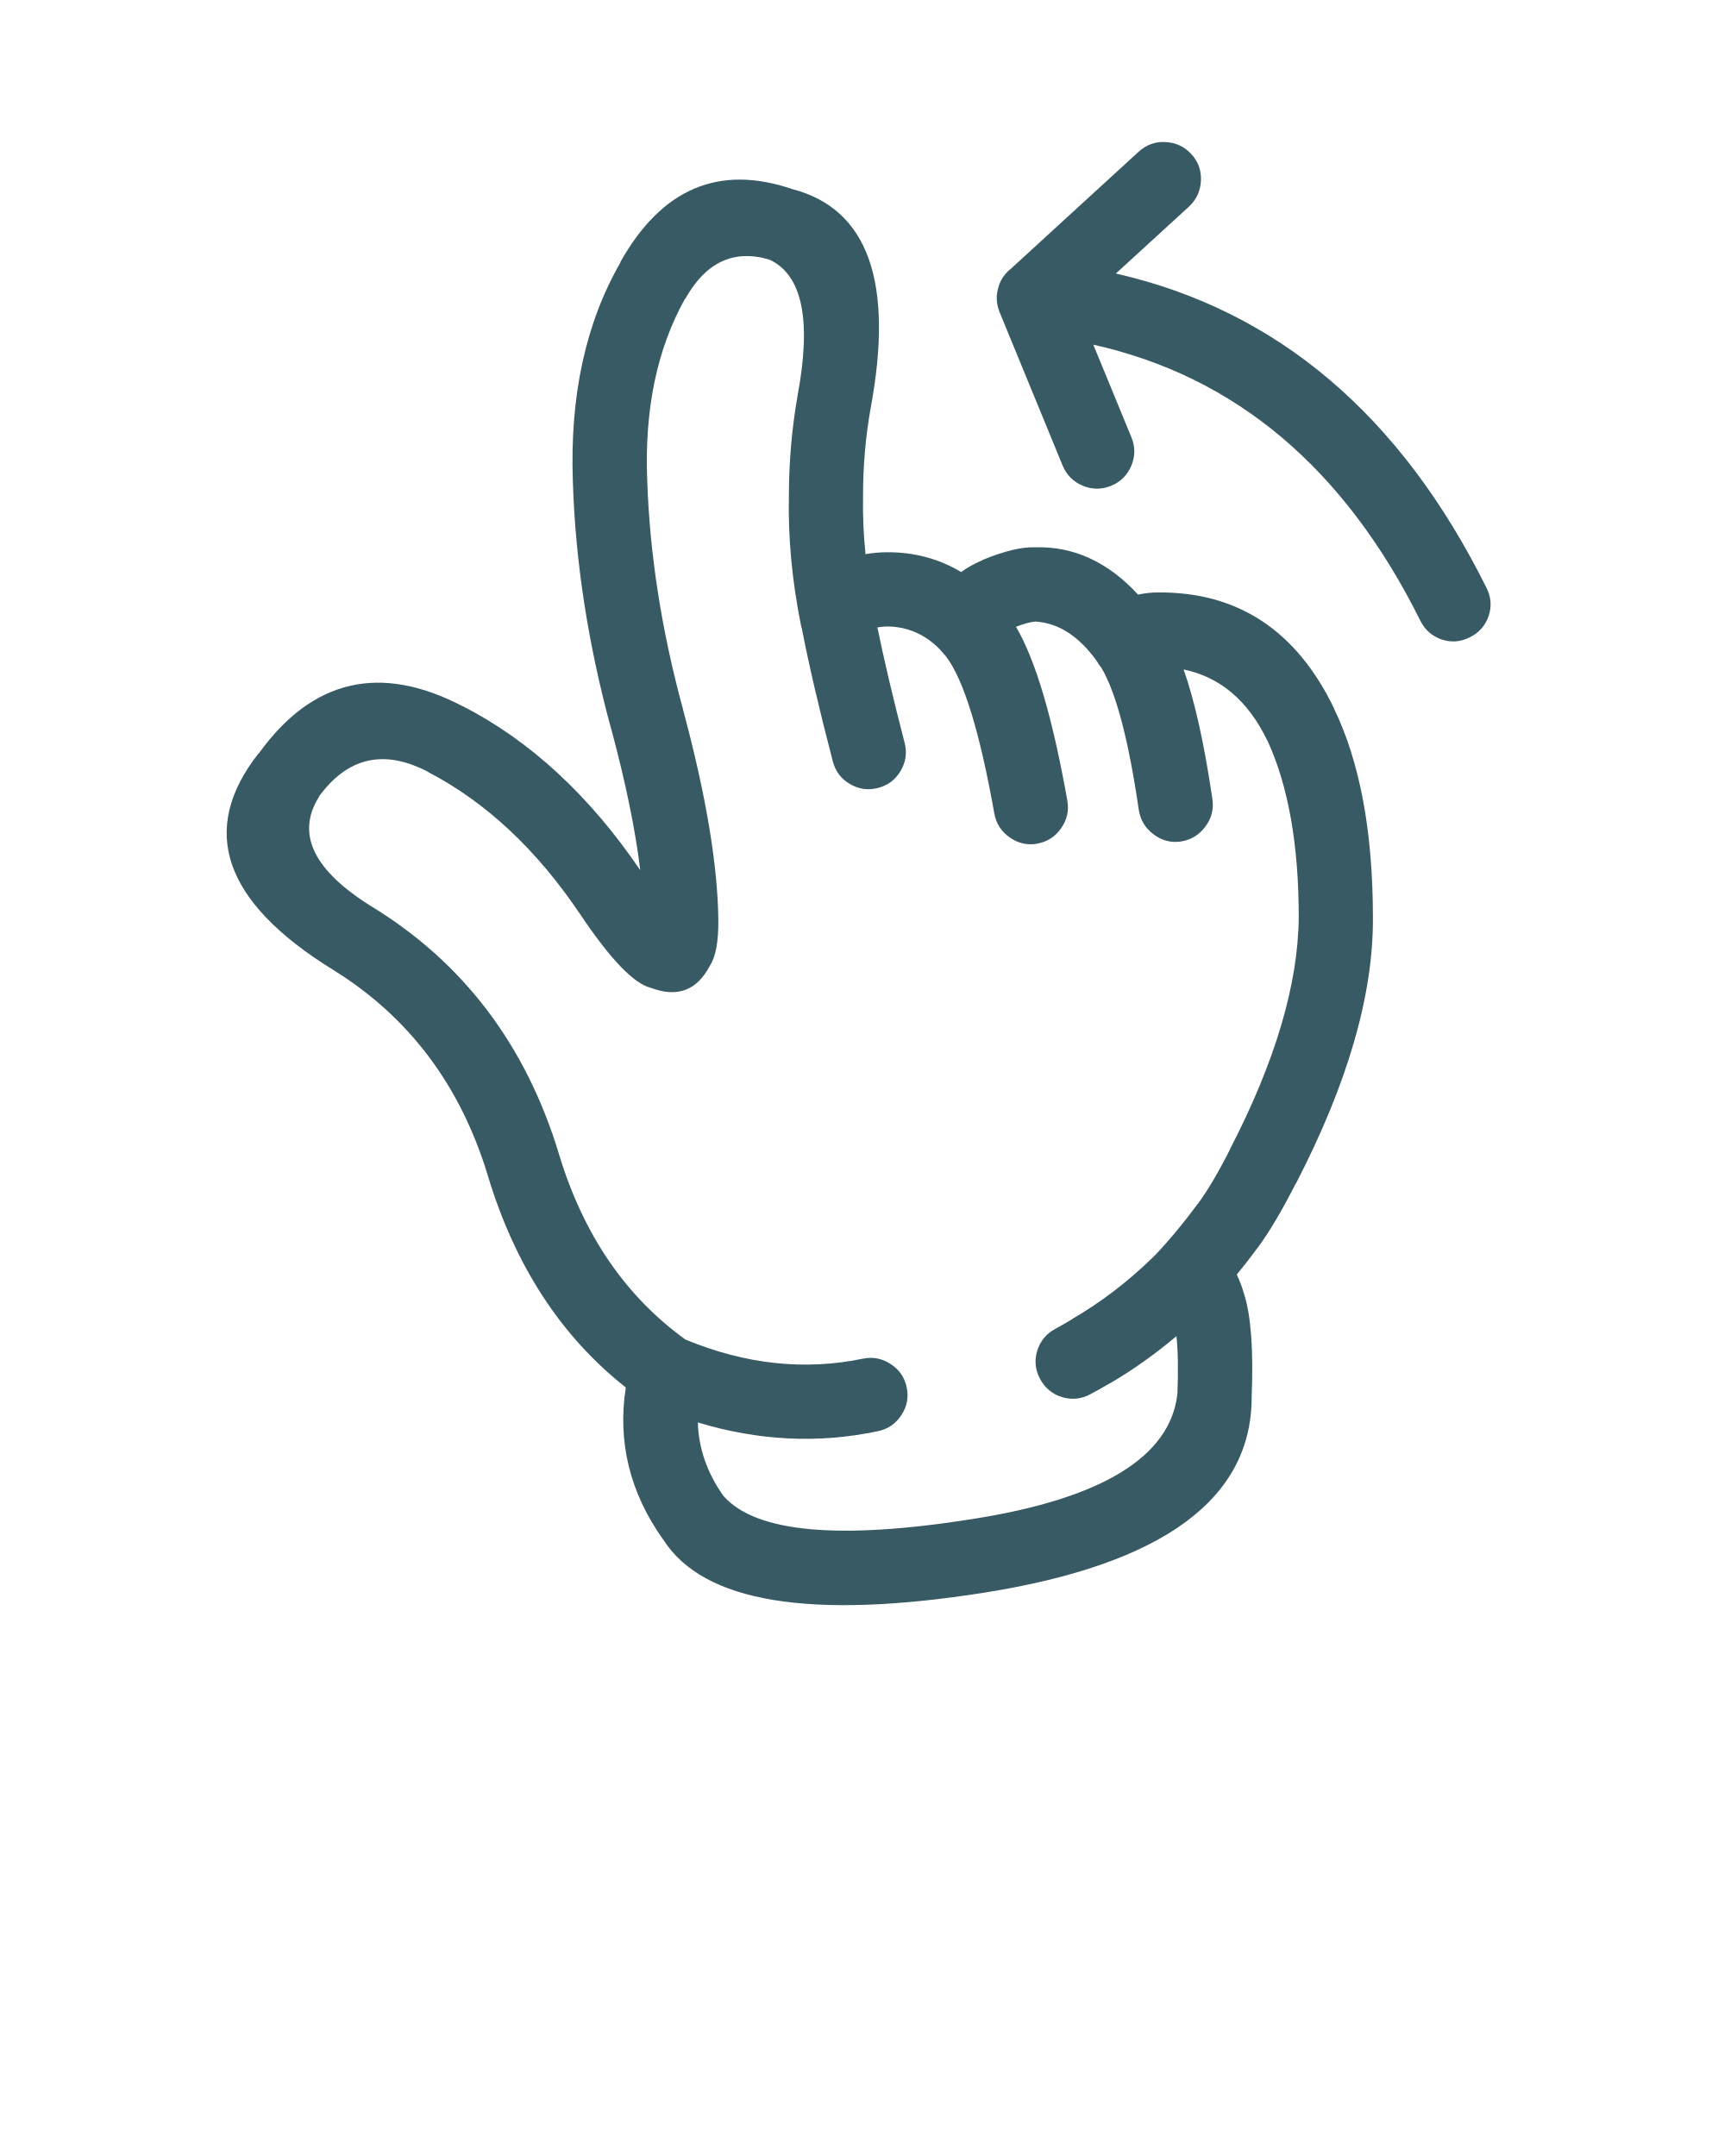
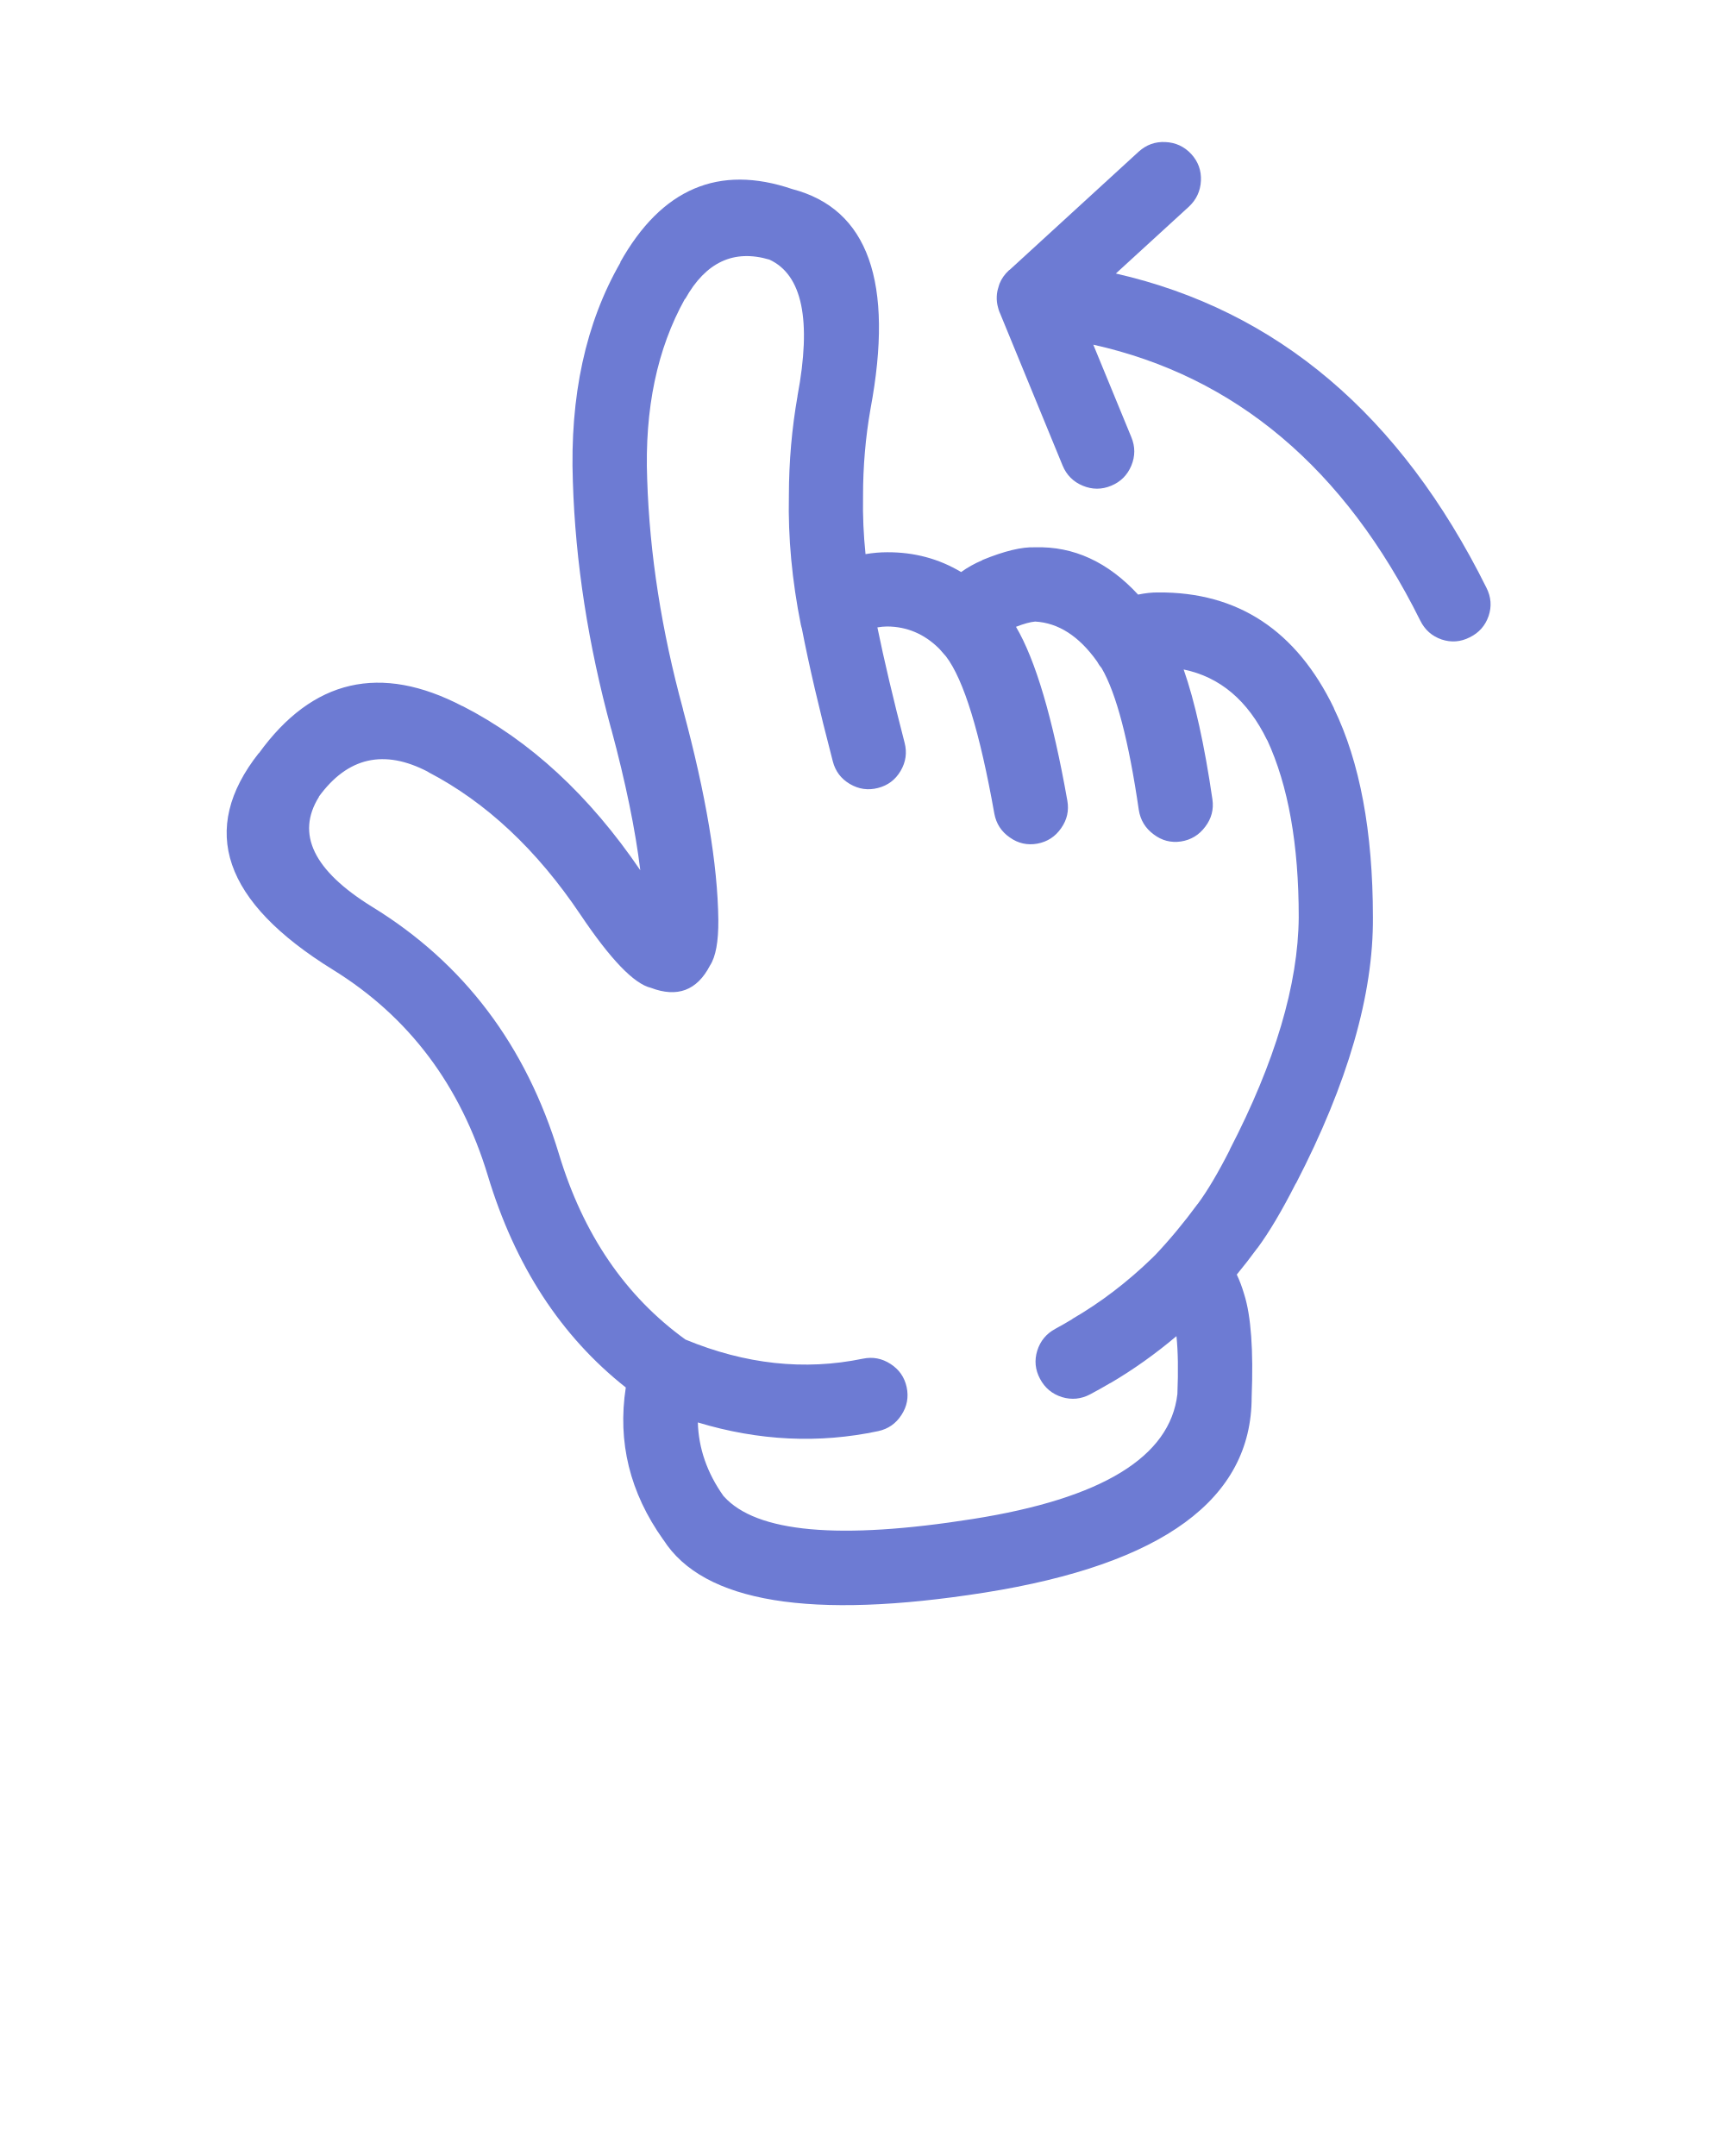
<svg xmlns="http://www.w3.org/2000/svg" width="90" height="113" viewBox="0 0 90 113" fill="none">
-   <path d="M17.459 50.832C21.433 53.293 24.135 56.887 25.566 61.615C26.989 66.334 29.399 70.037 32.797 72.72C32.355 75.579 33.009 78.24 34.759 80.697L34.775 80.715C36.878 83.992 42.488 84.91 51.605 83.471C60.937 81.987 65.601 78.571 65.598 73.225C65.695 70.762 65.564 68.967 65.208 67.842C65.095 67.455 64.965 67.11 64.818 66.803C65.183 66.36 65.54 65.901 65.888 65.426L65.905 65.41C66.517 64.582 67.187 63.453 67.915 62.019V62.037C70.637 56.775 71.982 52.121 71.953 48.076C71.951 43.583 71.269 39.936 69.91 37.131V37.115C67.941 33.043 64.871 31.021 60.701 31.051C60.373 31.048 60.021 31.086 59.646 31.164C58.067 29.453 56.267 28.625 54.247 28.685C53.56 28.657 52.642 28.877 51.491 29.349L51.474 29.366C51.075 29.535 50.707 29.741 50.371 29.982C49.206 29.284 47.915 28.938 46.496 28.944C46.13 28.944 45.752 28.977 45.361 29.042C45.256 28.026 45.213 27.026 45.231 26.042C45.231 26.024 45.231 26.009 45.231 25.993C45.23 24.444 45.36 22.927 45.621 21.437C46.866 14.789 45.5 10.947 41.518 9.909C37.675 8.601 34.671 9.882 32.503 13.751H32.52C30.691 16.927 29.859 20.759 30.023 25.246C30.155 29.459 30.825 33.782 32.033 38.218V38.201C32.789 41.011 33.297 43.48 33.557 45.611C30.887 41.686 27.779 38.816 24.235 37.002L24.251 37.018C19.941 34.766 16.381 35.588 13.566 39.483V39.467C10.396 43.483 11.693 47.271 17.459 50.832ZM16.713 41.77V41.752C18.223 39.681 20.131 39.248 22.437 40.455L22.454 40.472C25.479 42.049 28.134 44.536 30.415 47.93C31.996 50.285 33.228 51.565 34.112 51.774C35.499 52.301 36.531 51.913 37.209 50.606C37.511 50.145 37.656 49.352 37.647 48.223V48.205C37.612 45.315 36.996 41.645 35.798 37.198V37.181C34.672 33.055 34.045 29.035 33.918 25.118C33.778 21.433 34.438 18.283 35.896 15.665H35.913C36.987 13.74 38.458 13.054 40.322 13.606C42.051 14.404 42.542 16.782 41.798 20.74V20.756C41.499 22.457 41.348 24.192 41.345 25.962V25.993C41.298 28.175 41.508 30.434 41.977 32.77L41.993 32.82V32.836C42.002 32.875 42.013 32.913 42.026 32.949C42.395 34.859 42.936 37.178 43.647 39.905C43.781 40.423 44.078 40.817 44.539 41.089C45.004 41.363 45.496 41.434 46.015 41.299C46.533 41.166 46.927 40.869 47.199 40.407C47.473 39.942 47.544 39.45 47.41 38.932C46.808 36.61 46.333 34.593 45.983 32.883C46.162 32.852 46.335 32.836 46.502 32.835C47.532 32.844 48.43 33.223 49.193 33.97L49.242 34.019C49.356 34.148 49.471 34.278 49.583 34.409C50.513 35.636 51.355 38.382 52.112 42.645C52.21 43.17 52.479 43.587 52.923 43.893C53.361 44.204 53.842 44.311 54.366 44.217C54.891 44.119 55.307 43.85 55.614 43.406C55.923 42.967 56.031 42.486 55.938 41.963C55.171 37.633 54.274 34.596 53.247 32.852C53.66 32.691 53.995 32.599 54.252 32.577C55.471 32.646 56.552 33.343 57.495 34.668C57.563 34.796 57.644 34.915 57.738 35.024C58.507 36.348 59.155 38.825 59.683 42.45C59.767 42.983 60.026 43.409 60.462 43.731C60.888 44.055 61.363 44.18 61.888 44.104C62.419 44.022 62.846 43.762 63.169 43.326C63.492 42.899 63.617 42.423 63.542 41.899C63.124 39.034 62.622 36.764 62.034 35.089C63.944 35.483 65.404 36.72 66.412 38.801V38.785C67.516 41.171 68.067 44.267 68.065 48.076C68.036 51.597 66.831 55.656 64.45 60.254V60.27C63.843 61.463 63.286 62.405 62.78 63.09L62.763 63.106C62.05 64.077 61.31 64.969 60.541 65.782L60.49 65.83C60.459 65.865 60.427 65.896 60.393 65.928C59.083 67.198 57.689 68.262 56.209 69.121L56.193 69.139C55.901 69.317 55.609 69.483 55.317 69.641C54.84 69.897 54.521 70.28 54.361 70.791C54.204 71.303 54.253 71.795 54.507 72.268C54.762 72.747 55.146 73.065 55.658 73.225C56.168 73.379 56.66 73.33 57.134 73.079C57.49 72.89 57.847 72.69 58.204 72.479L58.187 72.495C59.392 71.788 60.548 70.966 61.657 70.03C61.739 70.821 61.756 71.831 61.706 73.063C61.326 76.362 57.754 78.545 50.989 79.612C43.99 80.721 39.639 80.327 37.936 78.428L37.919 78.412C37.061 77.201 36.612 75.916 36.573 74.553C39.761 75.518 42.912 75.67 46.025 75.008C46.546 74.895 46.951 74.615 47.242 74.164C47.537 73.715 47.629 73.228 47.517 72.705C47.406 72.185 47.125 71.779 46.674 71.488C46.224 71.195 45.737 71.103 45.214 71.213C42.162 71.844 39.066 71.508 35.924 70.209C32.772 67.934 30.562 64.691 29.292 60.48C27.567 54.789 24.303 50.47 19.499 47.525C16.433 45.629 15.503 43.709 16.713 41.77Z" fill="#385A64" />
-   <path d="M74.436 32.528C74.674 33.011 75.047 33.341 75.554 33.516C76.058 33.684 76.55 33.647 77.029 33.403C77.514 33.165 77.843 32.792 78.018 32.284C78.186 31.781 78.148 31.29 77.905 30.809C73.409 21.754 66.934 16.262 58.481 14.336L62.307 10.834C62.703 10.465 62.914 10.011 62.94 9.472C62.965 8.938 62.798 8.473 62.437 8.077C62.069 7.68 61.615 7.469 61.075 7.445C60.543 7.419 60.079 7.587 59.68 7.947L52.936 14.125L52.871 14.173C52.65 14.379 52.488 14.611 52.385 14.87C52.372 14.899 52.363 14.932 52.353 14.968C52.339 15.004 52.329 15.042 52.32 15.081C52.274 15.222 52.248 15.373 52.24 15.535C52.231 15.735 52.254 15.923 52.304 16.103C52.325 16.192 52.353 16.277 52.385 16.363L52.402 16.395L55.693 24.405C55.899 24.9 56.251 25.251 56.748 25.458C57.245 25.665 57.742 25.665 58.239 25.458C58.734 25.253 59.085 24.901 59.293 24.405C59.499 23.907 59.499 23.409 59.293 22.913L57.299 18.065C64.757 19.728 70.47 24.547 74.436 32.528Z" fill="#385A64" />
+   <path d="M17.459 50.832C21.433 53.293 24.135 56.887 25.566 61.615C26.989 66.334 29.399 70.037 32.797 72.72C32.355 75.579 33.009 78.24 34.759 80.697L34.775 80.715C36.878 83.992 42.488 84.91 51.605 83.471C60.937 81.987 65.601 78.571 65.598 73.225C65.695 70.762 65.564 68.967 65.208 67.842C65.095 67.455 64.965 67.11 64.818 66.803C65.183 66.36 65.54 65.901 65.888 65.426L65.905 65.41C66.517 64.582 67.187 63.453 67.915 62.019V62.037C70.637 56.775 71.982 52.121 71.953 48.076C71.951 43.583 71.269 39.936 69.91 37.131V37.115C67.941 33.043 64.871 31.021 60.701 31.051C60.373 31.048 60.021 31.086 59.646 31.164C58.067 29.453 56.267 28.625 54.247 28.685C53.56 28.657 52.642 28.877 51.491 29.349L51.474 29.366C51.075 29.535 50.707 29.741 50.371 29.982C49.206 29.284 47.915 28.938 46.496 28.944C46.13 28.944 45.752 28.977 45.361 29.042C45.256 28.026 45.213 27.026 45.231 26.042C45.231 26.024 45.231 26.009 45.231 25.993C45.23 24.444 45.36 22.927 45.621 21.437C46.866 14.789 45.5 10.947 41.518 9.909C37.675 8.601 34.671 9.882 32.503 13.751H32.52C30.691 16.927 29.859 20.759 30.023 25.246C30.155 29.459 30.825 33.782 32.033 38.218V38.201C32.789 41.011 33.297 43.48 33.557 45.611C30.887 41.686 27.779 38.816 24.235 37.002L24.251 37.018C19.941 34.766 16.381 35.588 13.566 39.483V39.467C10.396 43.483 11.693 47.271 17.459 50.832ZM16.713 41.77V41.752C18.223 39.681 20.131 39.248 22.437 40.455L22.454 40.472C25.479 42.049 28.134 44.536 30.415 47.93C31.996 50.285 33.228 51.565 34.112 51.774C35.499 52.301 36.531 51.913 37.209 50.606C37.511 50.145 37.656 49.352 37.647 48.223V48.205C37.612 45.315 36.996 41.645 35.798 37.198V37.181C34.672 33.055 34.045 29.035 33.918 25.118C33.778 21.433 34.438 18.283 35.896 15.665H35.913C36.987 13.74 38.458 13.054 40.322 13.606C42.051 14.404 42.542 16.782 41.798 20.74V20.756C41.499 22.457 41.348 24.192 41.345 25.962V25.993C41.298 28.175 41.508 30.434 41.977 32.77L41.993 32.82V32.836C42.002 32.875 42.013 32.913 42.026 32.949C42.395 34.859 42.936 37.178 43.647 39.905C43.781 40.423 44.078 40.817 44.539 41.089C45.004 41.363 45.496 41.434 46.015 41.299C46.533 41.166 46.927 40.869 47.199 40.407C47.473 39.942 47.544 39.45 47.41 38.932C46.808 36.61 46.333 34.593 45.983 32.883C46.162 32.852 46.335 32.836 46.502 32.835C47.532 32.844 48.43 33.223 49.193 33.97L49.242 34.019C49.356 34.148 49.471 34.278 49.583 34.409C50.513 35.636 51.355 38.382 52.112 42.645C52.21 43.17 52.479 43.587 52.923 43.893C53.361 44.204 53.842 44.311 54.366 44.217C54.891 44.119 55.307 43.85 55.614 43.406C55.923 42.967 56.031 42.486 55.938 41.963C55.171 37.633 54.274 34.596 53.247 32.852C53.66 32.691 53.995 32.599 54.252 32.577C55.471 32.646 56.552 33.343 57.495 34.668C57.563 34.796 57.644 34.915 57.738 35.024C58.507 36.348 59.155 38.825 59.683 42.45C59.767 42.983 60.026 43.409 60.462 43.731C60.888 44.055 61.363 44.18 61.888 44.104C62.419 44.022 62.846 43.762 63.169 43.326C63.492 42.899 63.617 42.423 63.542 41.899C63.124 39.034 62.622 36.764 62.034 35.089C63.944 35.483 65.404 36.72 66.412 38.801V38.785C67.516 41.171 68.067 44.267 68.065 48.076C68.036 51.597 66.831 55.656 64.45 60.254V60.27C63.843 61.463 63.286 62.405 62.78 63.09L62.763 63.106C62.05 64.077 61.31 64.969 60.541 65.782L60.49 65.83C60.459 65.865 60.427 65.896 60.393 65.928C59.083 67.198 57.689 68.262 56.209 69.121L56.193 69.139C55.901 69.317 55.609 69.483 55.317 69.641C54.84 69.897 54.521 70.28 54.361 70.791C54.204 71.303 54.253 71.795 54.507 72.268C54.762 72.747 55.146 73.065 55.658 73.225C56.168 73.379 56.66 73.33 57.134 73.079C57.49 72.89 57.847 72.69 58.204 72.479L58.187 72.495C59.392 71.788 60.548 70.966 61.657 70.03C61.739 70.821 61.756 71.831 61.706 73.063C61.326 76.362 57.754 78.545 50.989 79.612C43.99 80.721 39.639 80.327 37.936 78.428L37.919 78.412C37.061 77.201 36.612 75.916 36.573 74.553C39.761 75.518 42.912 75.67 46.025 75.008C46.546 74.895 46.951 74.615 47.242 74.164C47.537 73.715 47.629 73.228 47.517 72.705C47.406 72.185 47.125 71.779 46.674 71.488C46.224 71.195 45.737 71.103 45.214 71.213C42.162 71.844 39.066 71.508 35.924 70.209C32.772 67.934 30.562 64.691 29.292 60.48C27.567 54.789 24.303 50.47 19.499 47.525C16.433 45.629 15.503 43.709 16.713 41.77Z" fill="#6D7BD3" />
+   <path d="M74.435 32.528C74.673 33.011 75.046 33.341 75.553 33.516C76.057 33.684 76.549 33.647 77.028 33.403C77.513 33.165 77.842 32.792 78.017 32.284C78.185 31.781 78.147 31.29 77.904 30.809C73.408 21.754 66.933 16.262 58.48 14.336L62.306 10.834C62.702 10.465 62.913 10.011 62.939 9.472C62.964 8.938 62.797 8.473 62.436 8.077C62.068 7.68 61.614 7.469 61.074 7.445C60.542 7.419 60.078 7.587 59.679 7.947L52.935 14.125L52.87 14.173C52.649 14.379 52.487 14.611 52.384 14.87C52.371 14.899 52.362 14.932 52.352 14.968C52.338 15.004 52.328 15.042 52.319 15.081C52.273 15.222 52.247 15.373 52.239 15.535C52.23 15.735 52.253 15.923 52.303 16.103C52.324 16.192 52.352 16.277 52.384 16.363L52.401 16.395L55.692 24.405C55.898 24.9 56.25 25.251 56.747 25.458C57.244 25.665 57.741 25.665 58.238 25.458C58.733 25.253 59.084 24.901 59.292 24.405C59.498 23.907 59.498 23.409 59.292 22.913L57.298 18.065C64.756 19.728 70.469 24.547 74.435 32.528Z" fill="#6D7BD3" />
</svg>
